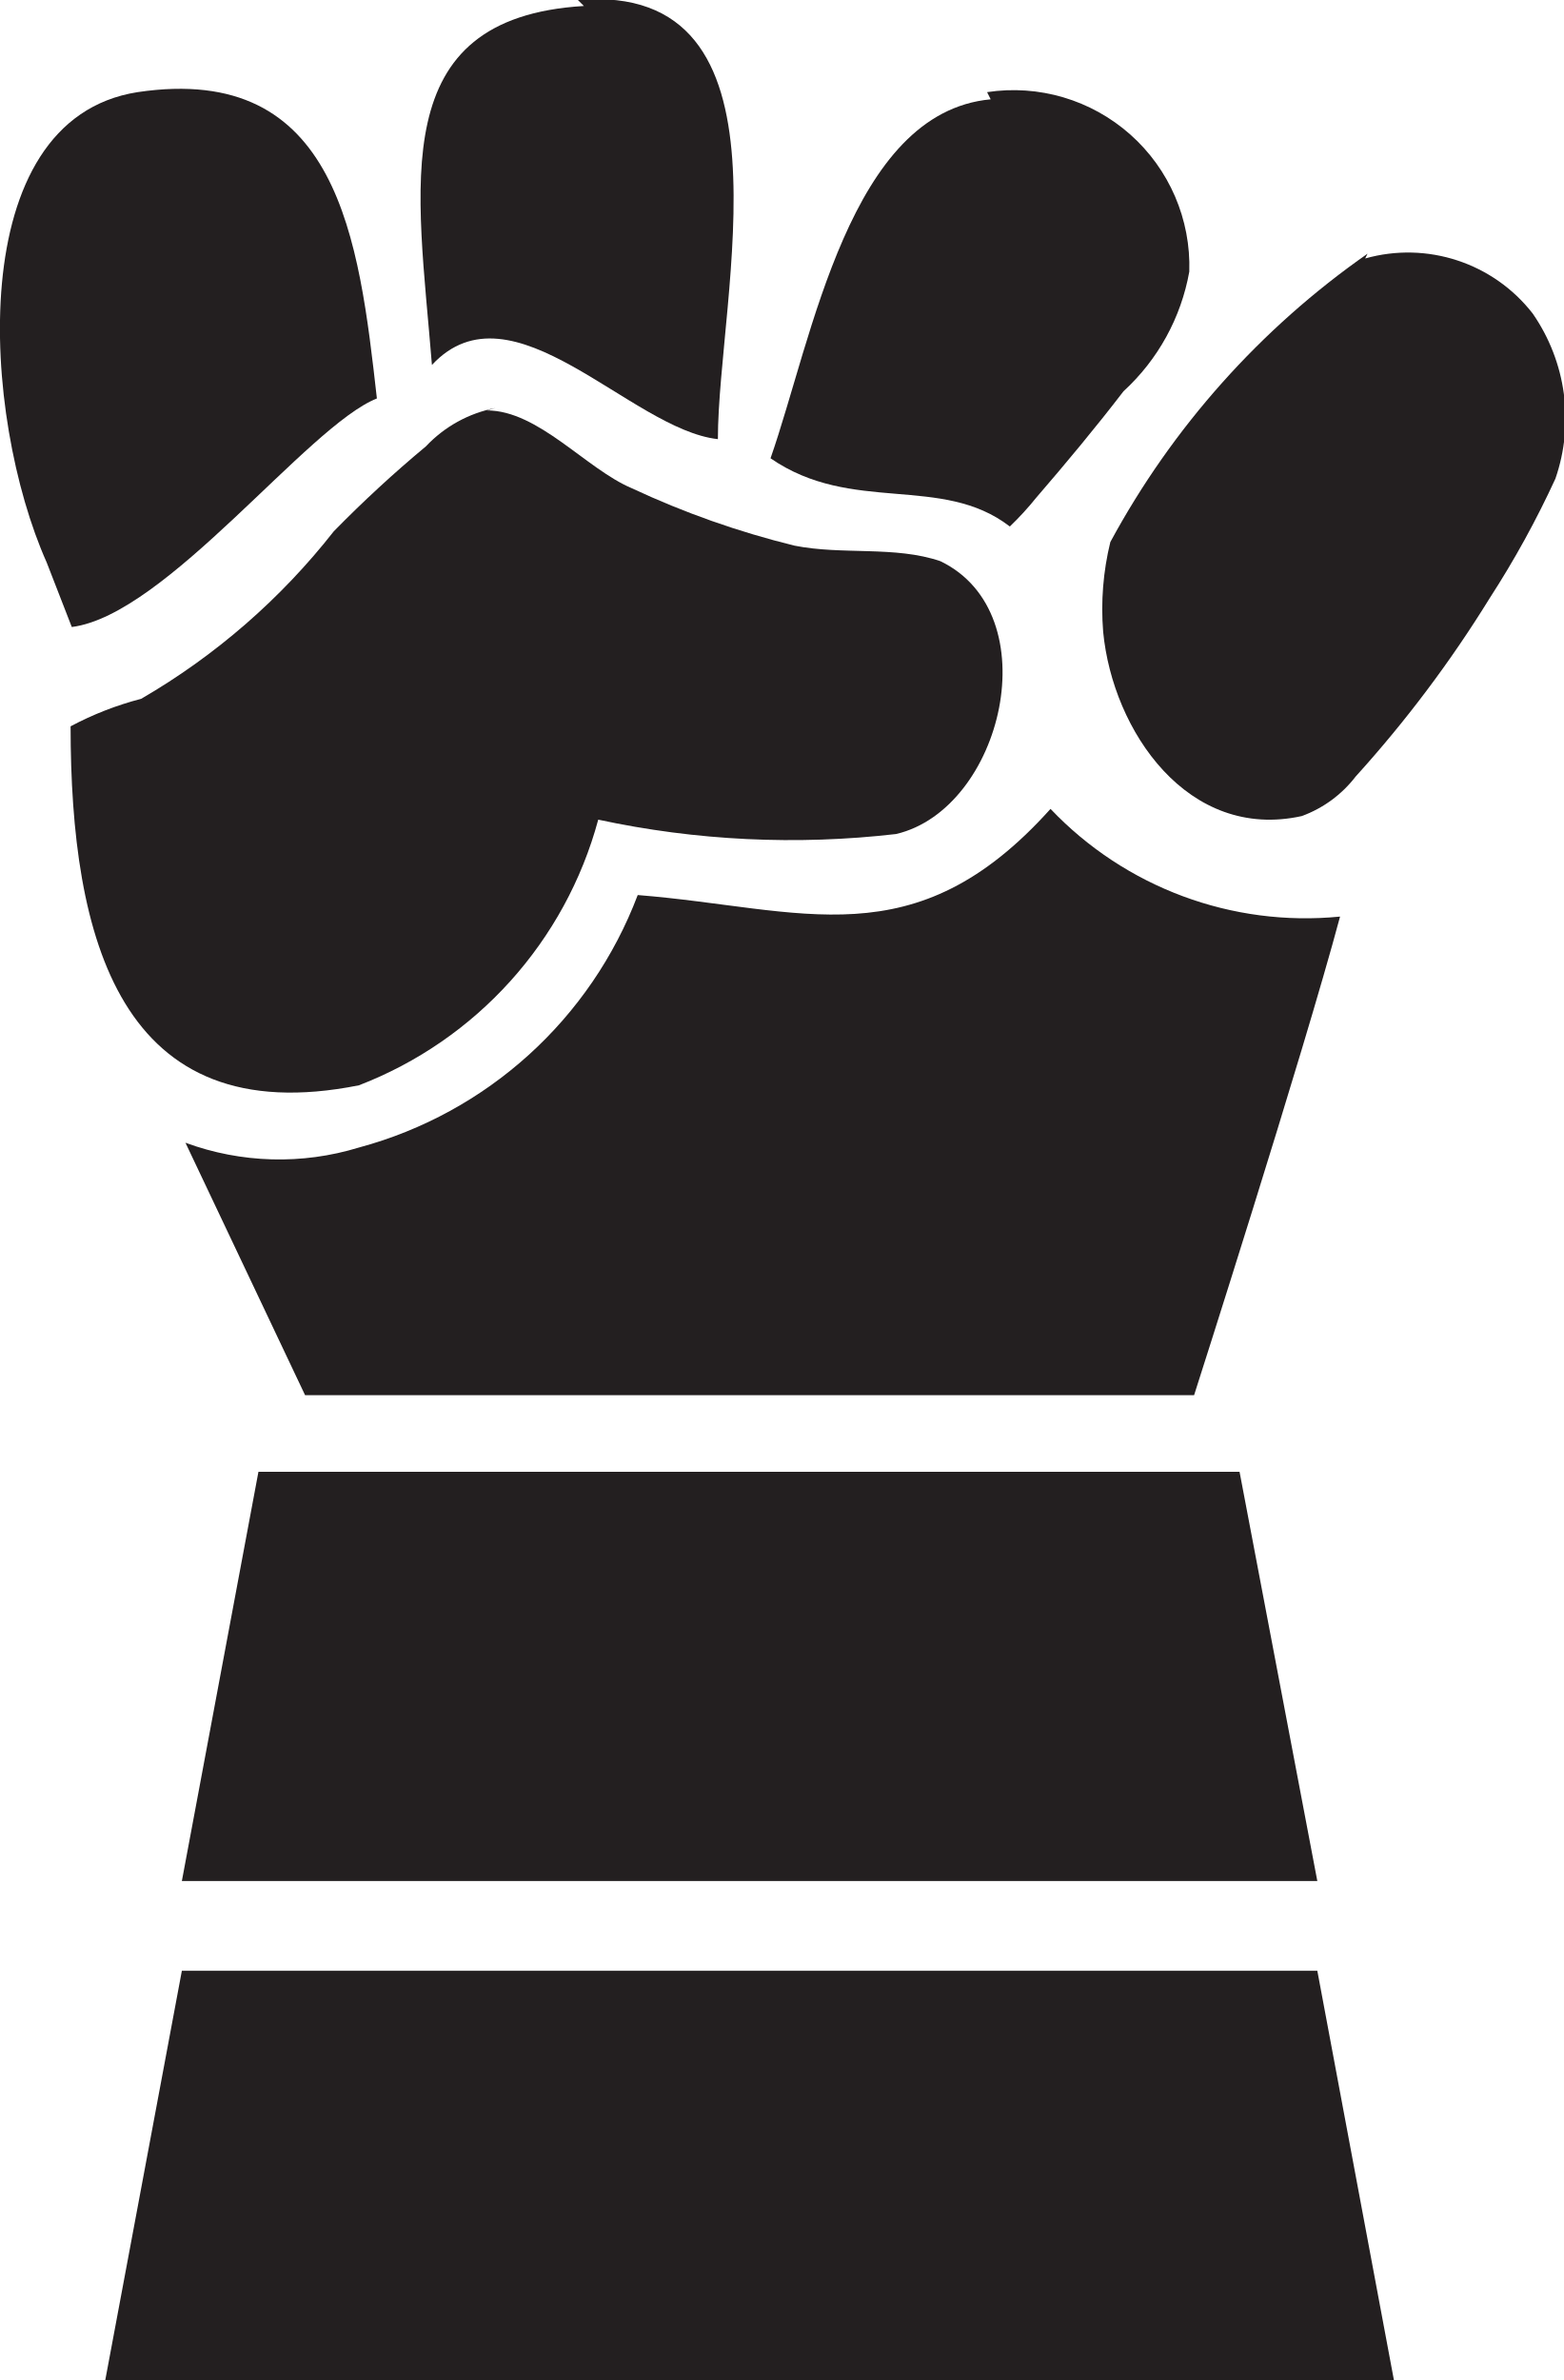
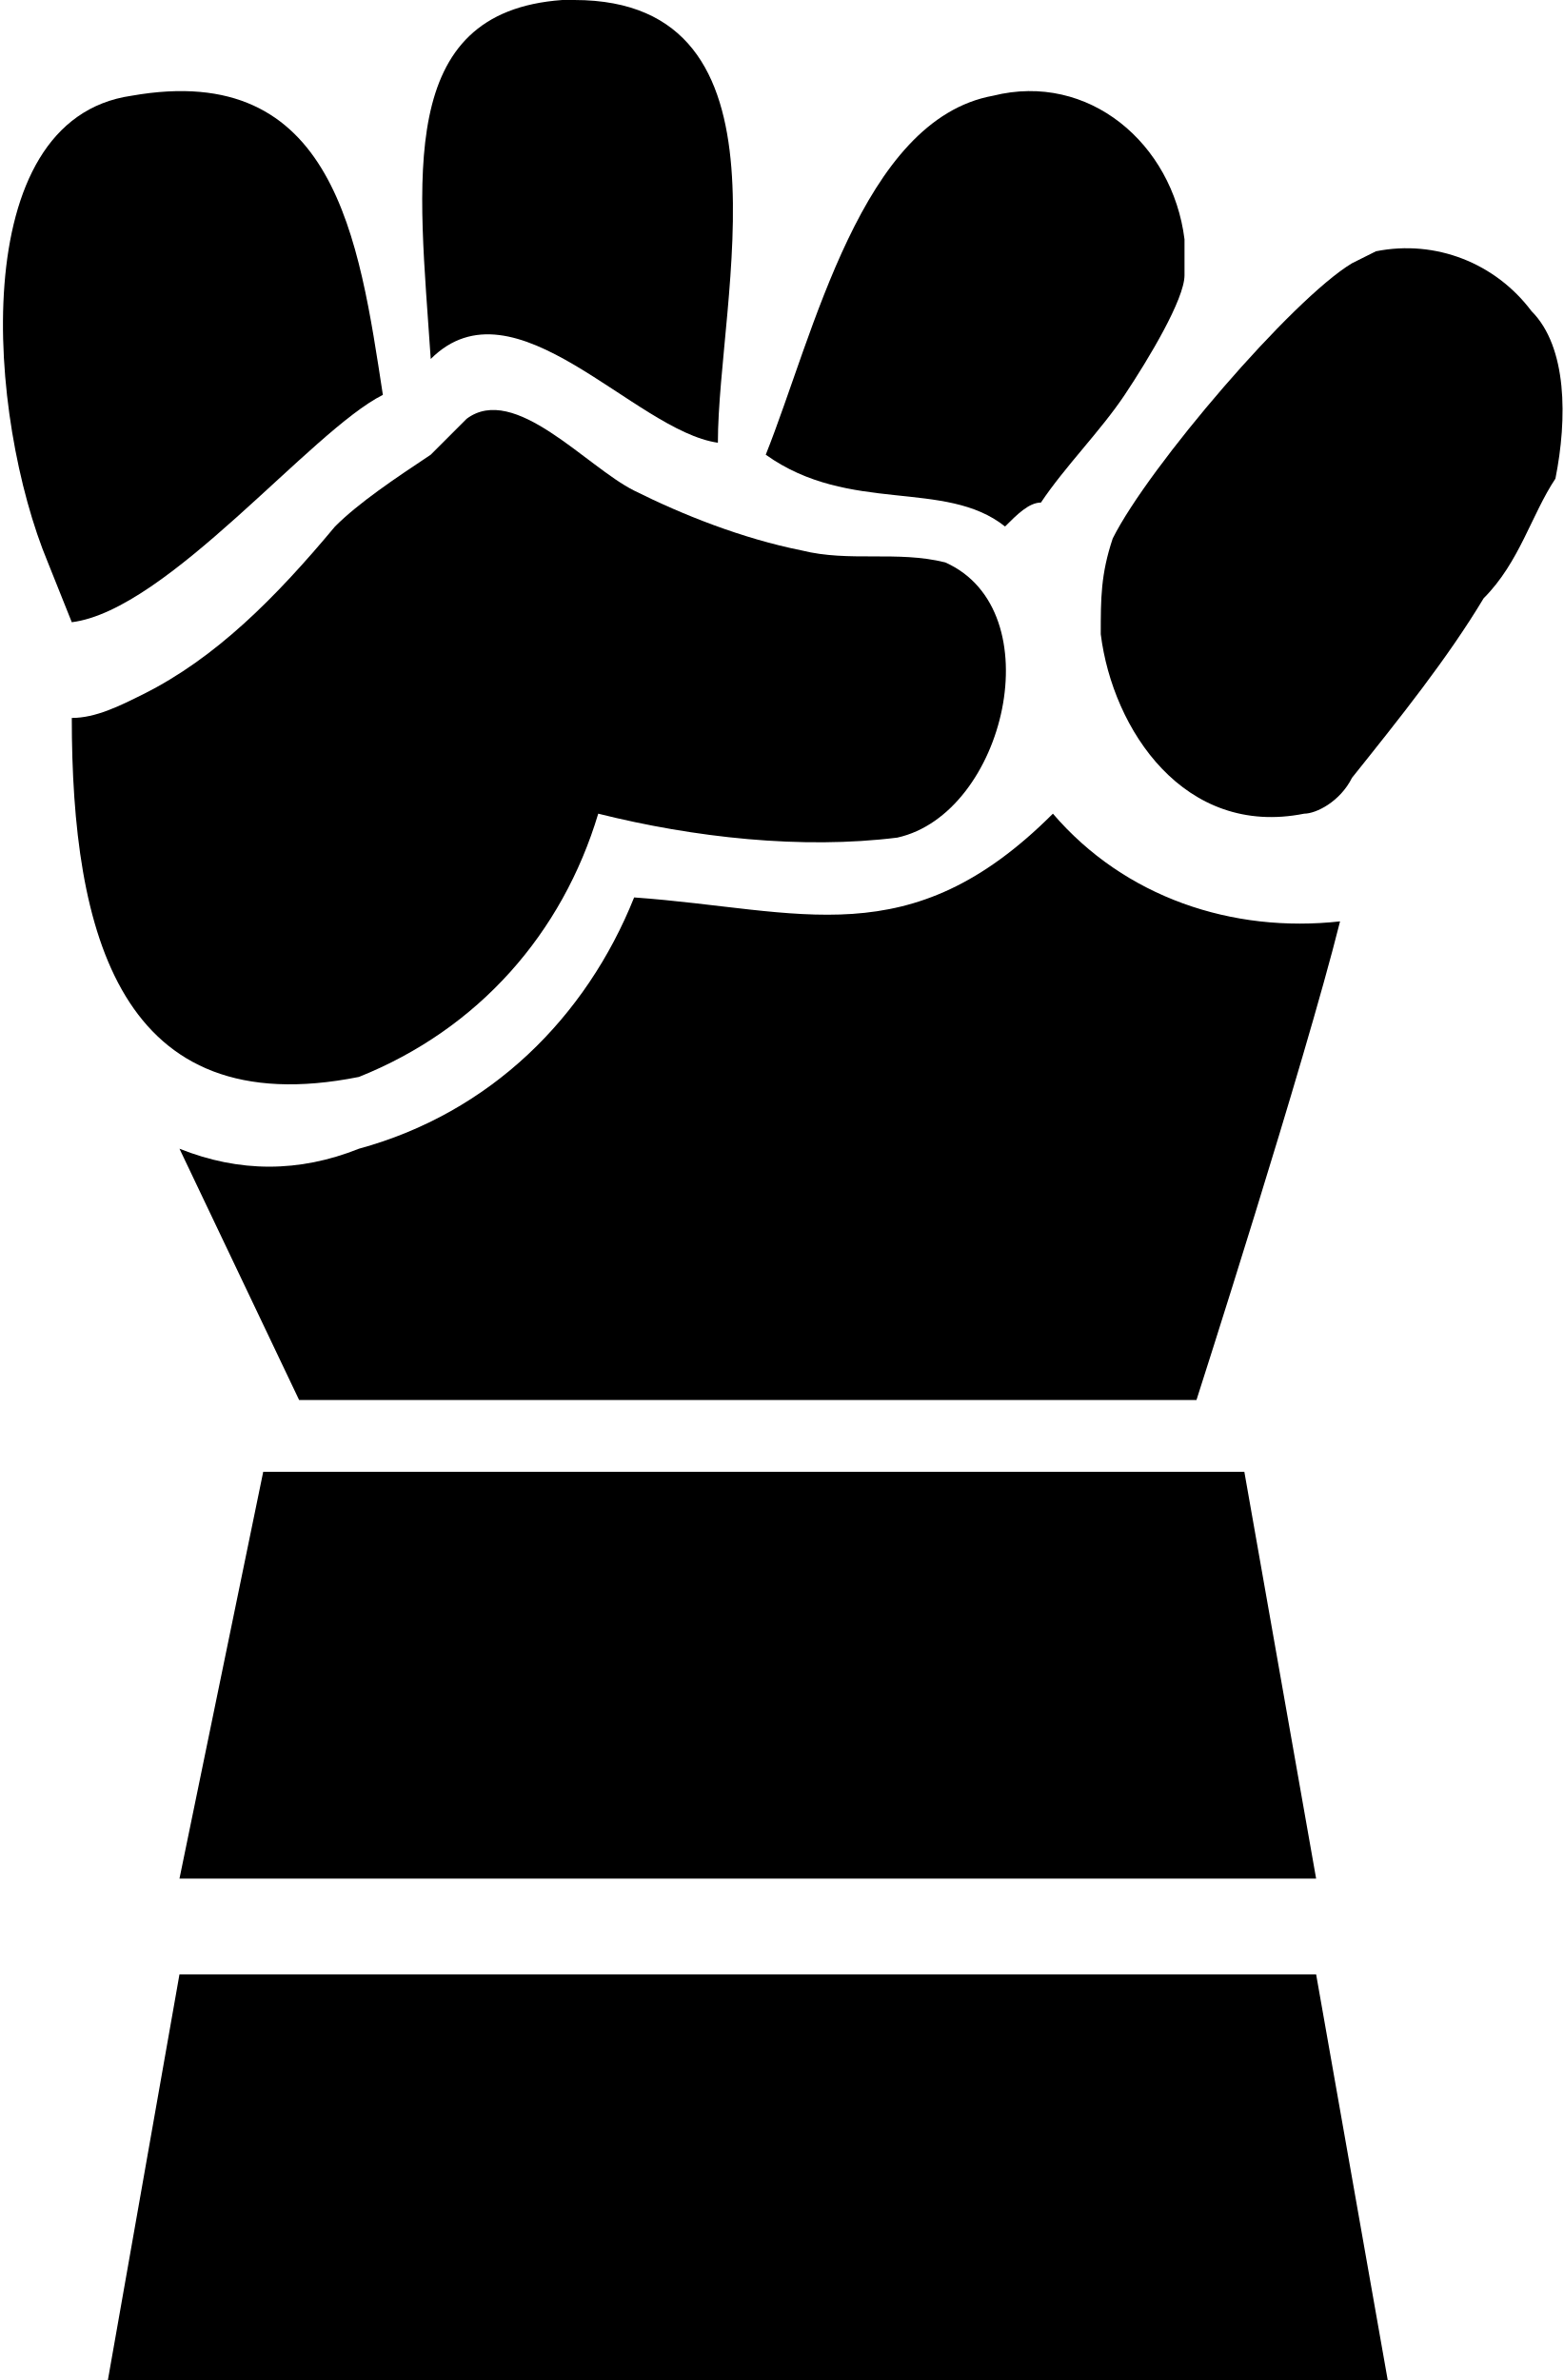
<svg xmlns="http://www.w3.org/2000/svg" viewBox="0 0 13.07 19.89">
  <defs>
    <style>.cls-1{fill:#231f20;}</style>
  </defs>
  <g id="Layer_2" data-name="Layer 2">
    <g id="Layer_1-2" data-name="Layer 1">
-       <path class="cls-1" d="M8.78,6.76a2.94,2.94,0,0,0,2.42.9c-.31,1.16-1.22,4-1.22,4H2.55l-1-2.11A2.27,2.27,0,0,0,3,9.59,3.45,3.45,0,0,0,5.33,7.48c1.38.11,2.31.55,3.45-.72" />
-       <path class="cls-1" d="M4.07,3.43c.43,0,.83.49,1.21.65a7.33,7.33,0,0,0,1.36.48c.4.08.84,0,1.22.13.91.44.52,2.07-.37,2.28A7.65,7.65,0,0,1,5,6.85a3.3,3.3,0,0,1-2,2.22c-2,.4-2.41-1.23-2.41-3a2.69,2.69,0,0,1,.59-.23,5.65,5.65,0,0,0,1.61-1.4,10.27,10.27,0,0,1,.77-.71,1.08,1.08,0,0,1,.58-.32" />
-       <path class="cls-1" d="M11.41,2.16a1.32,1.32,0,0,1,1.4.46A1.54,1.54,0,0,1,13,4a7.93,7.93,0,0,1-.55,1,10.18,10.18,0,0,1-1.12,1.49,1,1,0,0,1-.45.33c-.95.21-1.58-.71-1.66-1.54a2.36,2.36,0,0,1,.06-.75,7,7,0,0,1,2.15-2.41" />
-       <path class="cls-1" d="M8.25.77a1.47,1.47,0,0,1,1.69,1.5,1.78,1.78,0,0,1-.55,1c-.23.3-.48.6-.73.89a2.5,2.5,0,0,1-.22.24c-.57-.44-1.32-.1-2-.57.35-1,.66-2.89,1.84-3" />
-       <path class="cls-1" d="M1.15.77C2.83.52,3,2,3.15,3.33,2.57,3.56,1.39,5.14.6,5.24L.39,4.7C-.15,3.49-.32,1,1.15.77" />
-       <path class="cls-1" d="M4.83,0C6.71-.16,6,2.48,6,3.67c-.73-.08-1.72-1.34-2.39-.62-.12-1.5-.4-2.9,1.27-3" />
-       <polygon class="cls-1" points="11.01 15.72 1.52 15.72 2.16 12.3 10.36 12.3 11.01 15.72" />
-       <polygon class="cls-1" points="11.65 19.89 0.88 19.89 1.52 16.47 11.01 16.47 11.65 19.89" />
+       <path class="st0" d="M8.8,6.8c0.6,0.7,1.5,1,2.4,0.9c-0.3,1.2-1.2,4-1.2,4H2.5l-1-2.1c0.5,0.2,1,0.2,1.5,0c1.1-0.3,1.9-1.1,2.3-2.1C6.7,7.6,7.6,8,8.8,6.8" />
+       <path class="st0" d="M3.9,3.5c0.4-0.3,1,0.4,1.4,0.6c0.4,0.2,0.9,0.4,1.4,0.5c0.4,0.1,0.8,0,1.2,0.1C8.8,5.1,8.4,6.8,7.5,7C6.7,7.1,5.8,7,5,6.8c-0.3,1-1,1.8-2,2.2c-2,0.4-2.4-1.2-2.4-3C0.8,6,1,5.9,1.2,5.8C1.8,5.5,2.3,5,2.8,4.4C3,4.2,3.3,4,3.6,3.8" />
+       <path class="st0" d="M11.5,2.1c0.5-0.1,1,0.1,1.3,0.5C13.1,2.9,13.1,3.5,13,4c-0.2,0.3-0.3,0.7-0.6,1c-0.3,0.5-0.7,1-1.1,1.5c-0.1,0.2-0.3,0.3-0.4,0.3C9.9,7,9.3,6.1,9.2,5.3c0-0.3,0-0.5,0.1-0.8c0.3-0.6,1.5-2,2-2.3" />
+       <path class="st0" d="M8.3,0.8C9.1,0.6,9.8,1.2,9.9,2c0,0.1,0,0.2,0,0.3c0,0.2-0.3,0.7-0.5,1C9.2,3.6,8.9,3.9,8.7,4.2C8.6,4.2,8.5,4.3,8.4,4.4C7.9,4,7.1,4.3,6.4,3.8C6.8,2.8,7.2,1,8.3,0.8" />
+       <path class="st0" d="M1.1,0.8C2.8,0.5,3,2,3.2,3.3C2.6,3.6,1.4,5.1,0.6,5.2L0.4,4.7C-0.1,3.5-0.3,1,1.1,0.8" />
+       <path class="st0" d="M4.8,0C6.7,0,6,2.5,6,3.7C5.3,3.6,4.3,2.3,3.6,3C3.5,1.5,3.3,0.1,4.7,0" />
+       <polygon class="st0" points="11,15.7 1.5,15.7 2.2,12.3 10.4,12.3   " />
+       <polygon class="st0" points="11.6,19.9 0.9,19.9 1.5,16.5 11,16.5   " />
    </g>
  </g>
</svg>
